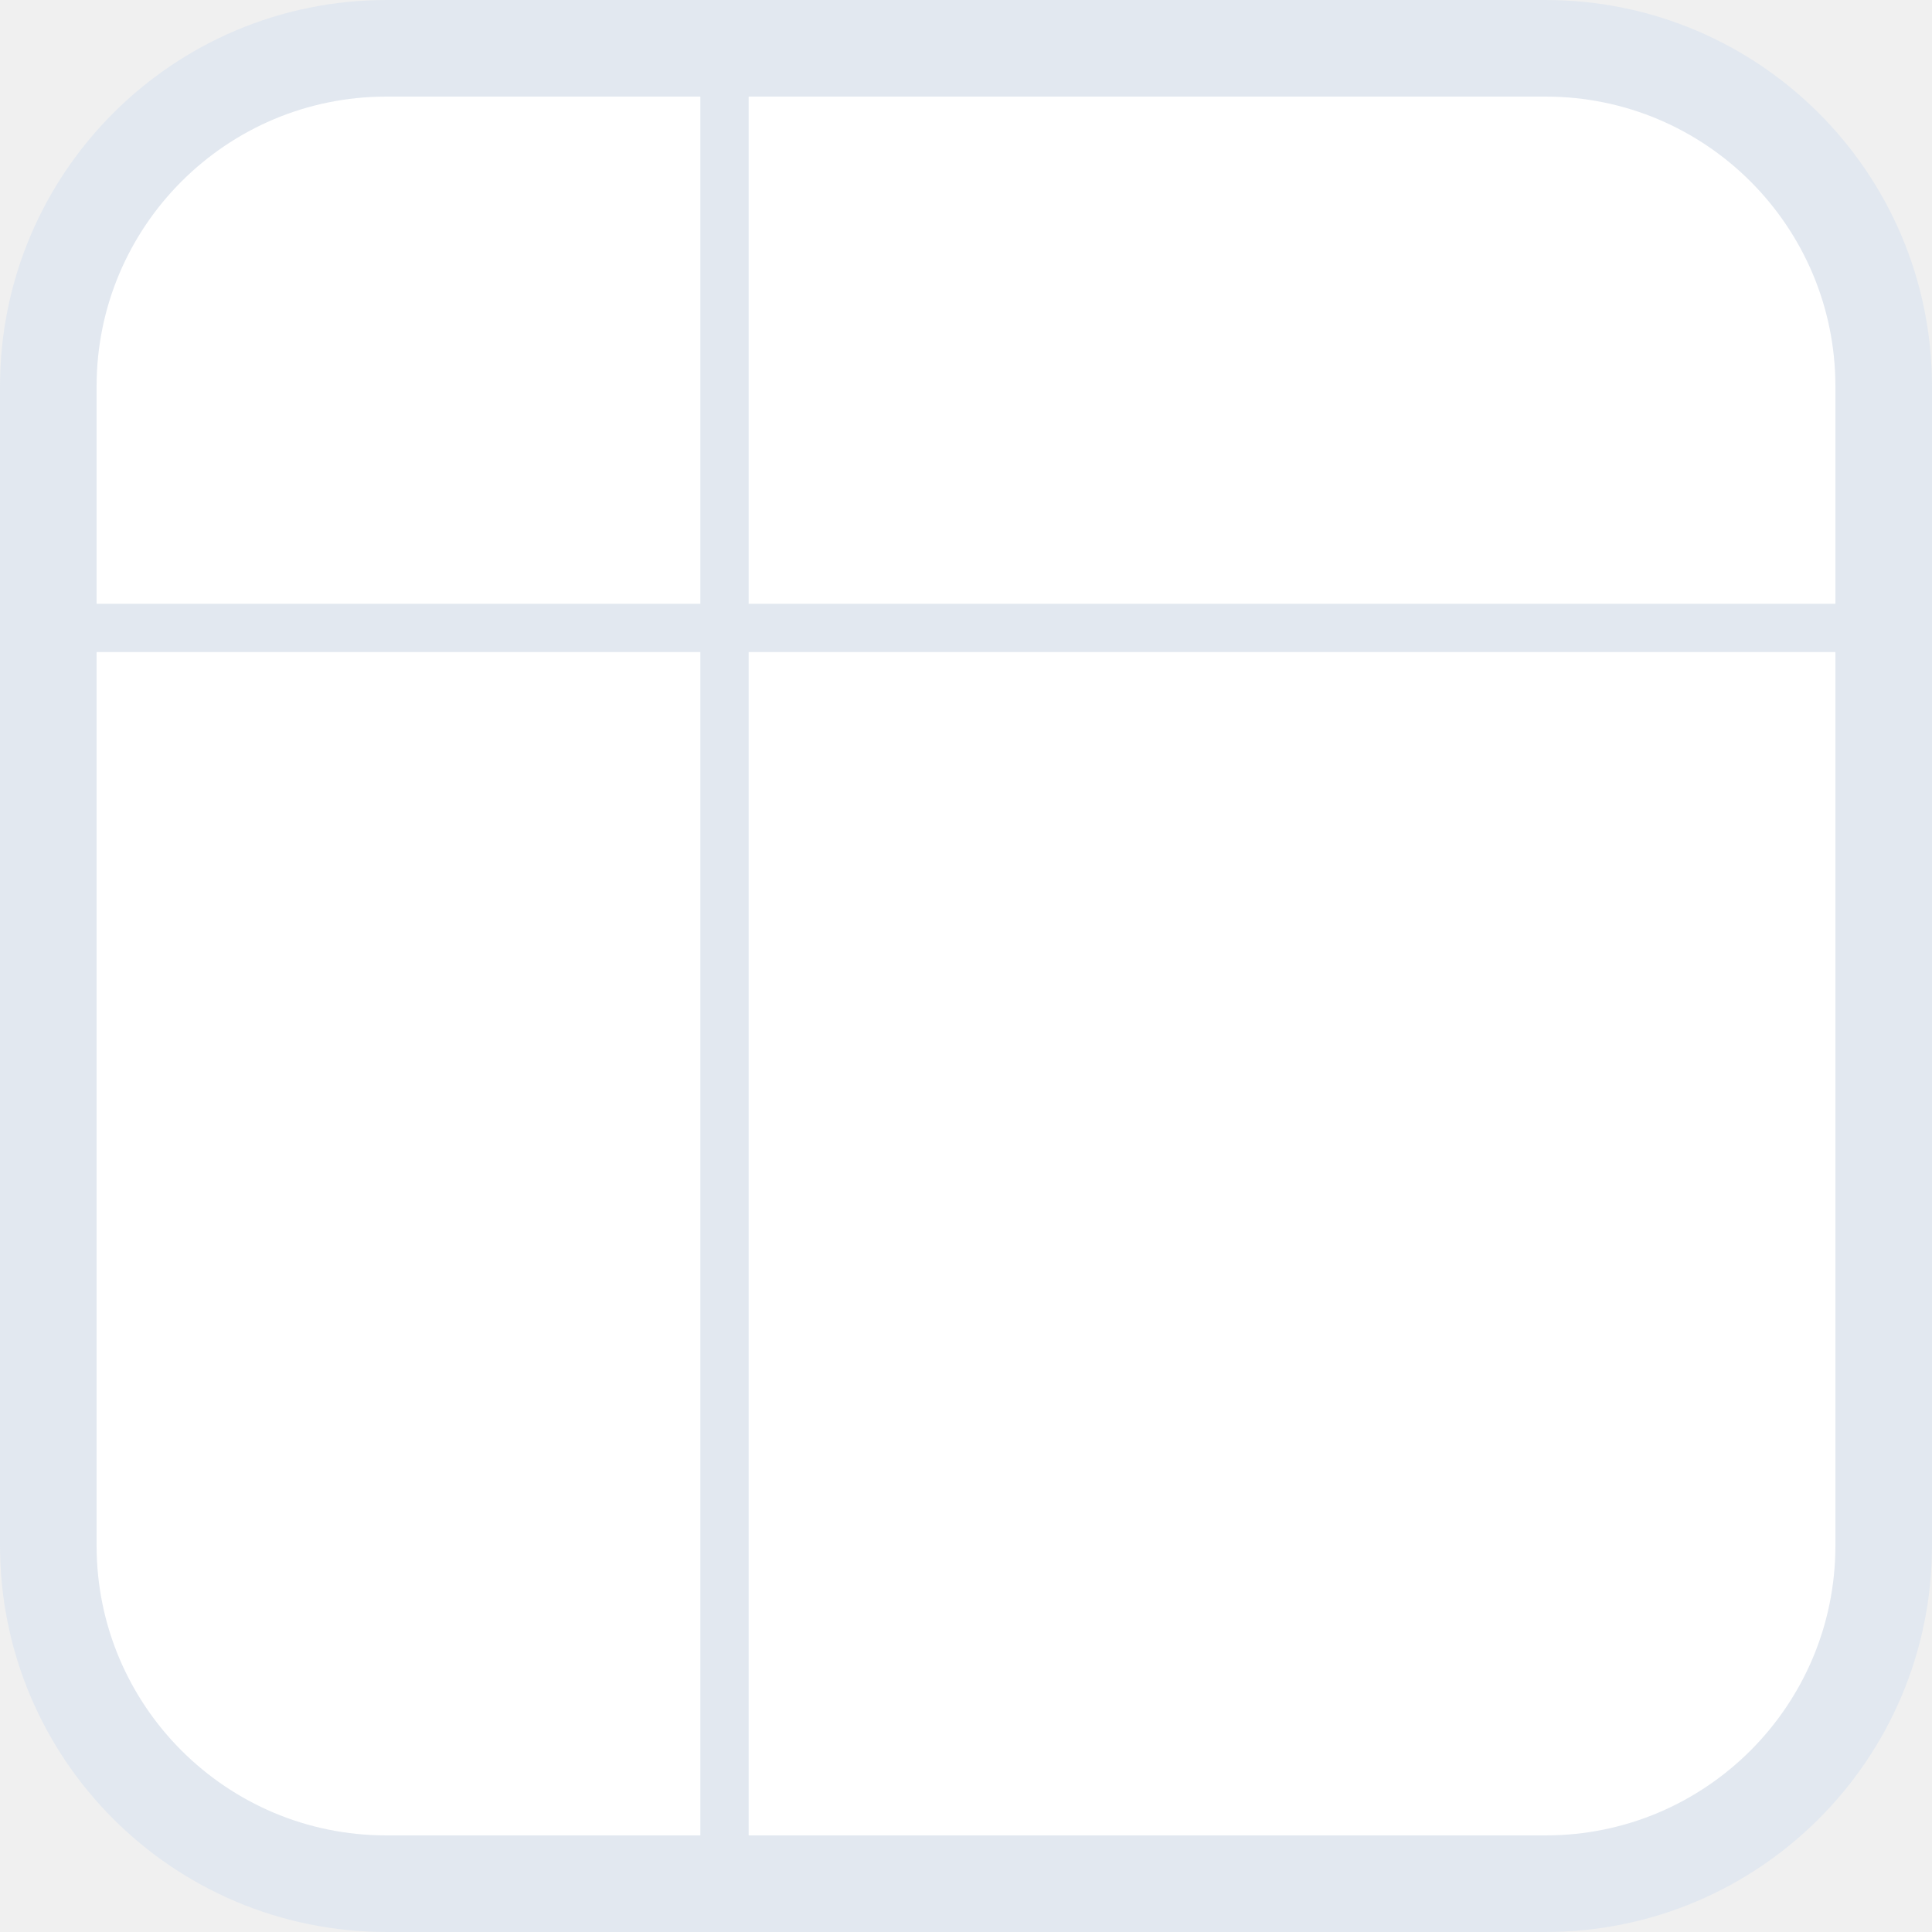
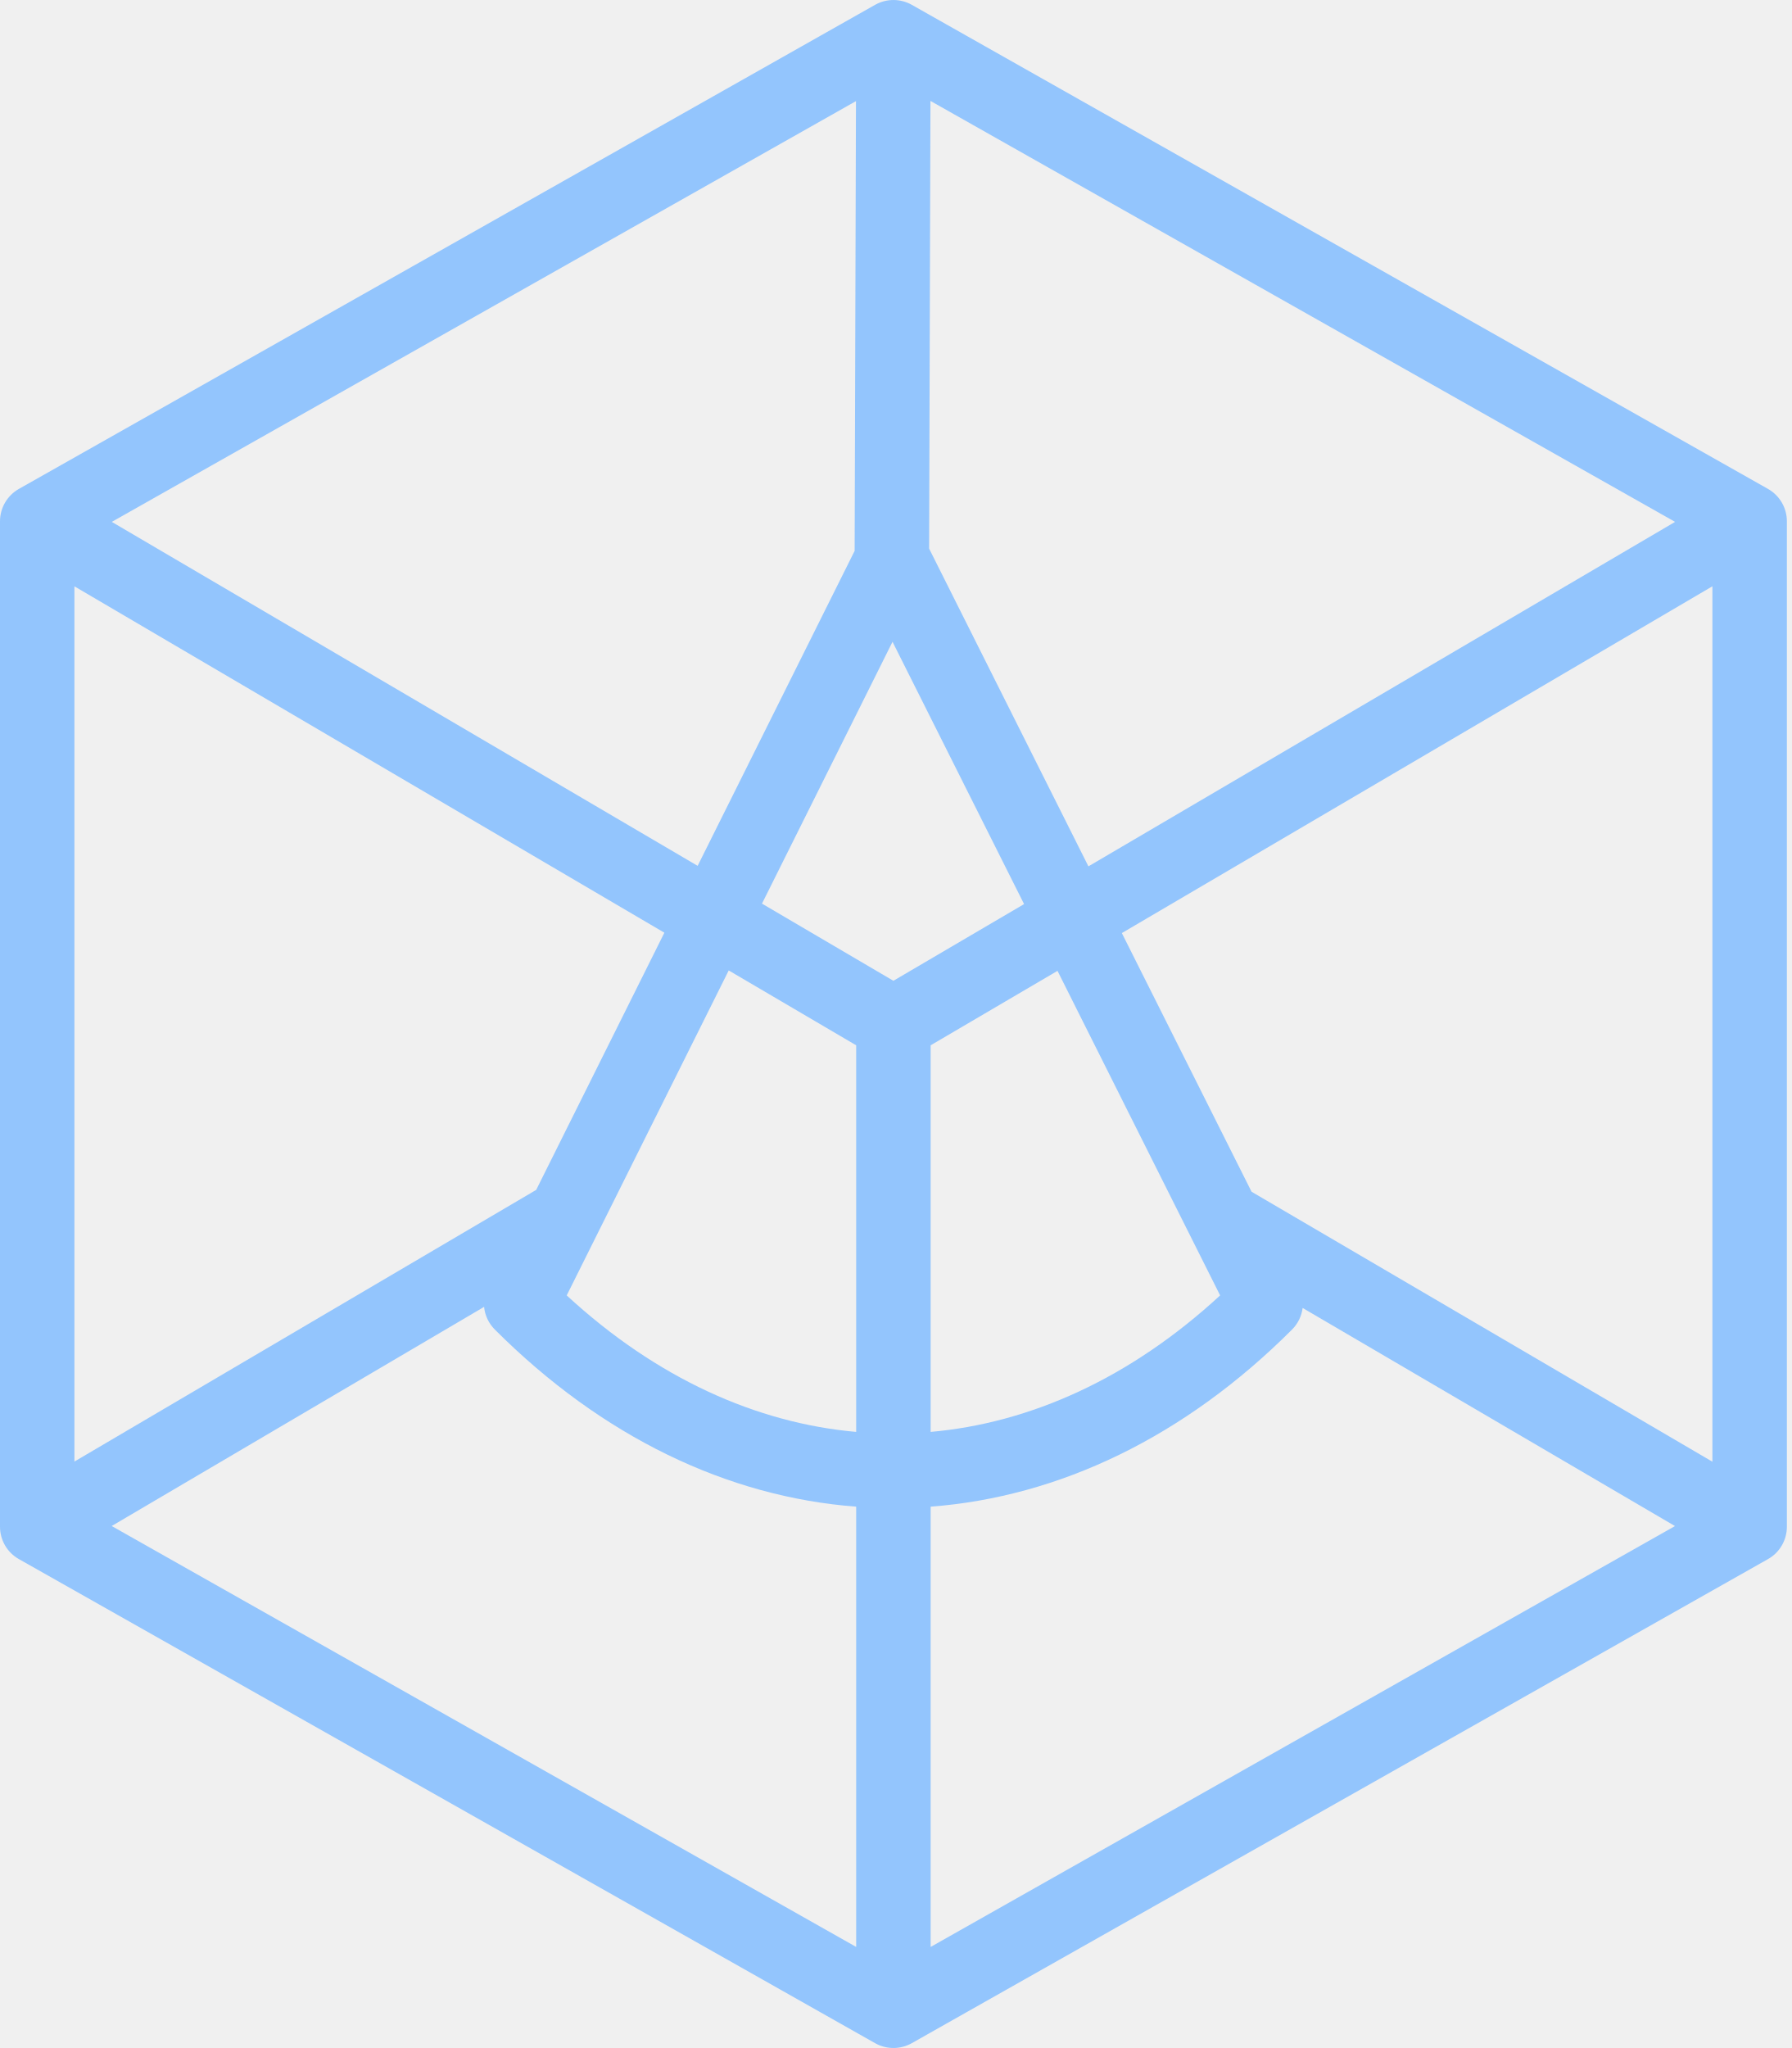
- <svg xmlns="http://www.w3.org/2000/svg" width="40" height="40" viewBox="0 0 40 40" fill="none">
-   <rect x="1" y="1" width="38" height="38" rx="7" fill="white" stroke="#E2E8F0" stroke-width="2" />
-   <path d="M15 2V38.5" stroke="#E2E8F0" />
-   <path d="M38.5 13L2 13" stroke="#E2E8F0" />
+ <svg xmlns="http://www.w3.org/2000/svg" width="35" height="40" viewBox="0 0 35 40" fill="none">
+   <path fill-rule="evenodd" clip-rule="evenodd" d="M17.096 0.094C17.318 -0.031 17.59 -0.031 17.812 0.094L34.539 9.549C34.767 9.678 34.908 9.92 34.908 10.182V29.818C34.908 30.081 34.767 30.323 34.539 30.451L17.812 39.906C17.59 40.031 17.318 40.031 17.096 39.906L0.369 30.451C0.141 30.323 0 30.081 0 29.818V10.182C0 9.92 0.141 9.678 0.369 9.549L17.096 0.094ZM1.454 11.452L12.979 18.217L10.475 23.24L1.454 28.546V11.452ZM2.182 29.805L16.726 38.026V29.427C14.214 29.237 11.763 28.065 9.667 25.968C9.545 25.846 9.473 25.689 9.457 25.525L2.182 29.805ZM18.181 29.427V38.026L32.722 29.806L25.448 25.546C25.428 25.702 25.357 25.852 25.241 25.968C23.144 28.065 20.693 29.237 18.181 29.427L18.181 29.427ZM24.45 23.276L33.453 28.549V11.451L21.916 18.224L24.45 23.276ZM21.263 16.921L32.724 10.193L18.177 1.971L18.151 10.715L21.263 16.921ZM16.696 10.759L16.722 1.975L2.184 10.193L13.629 16.911L16.696 10.759ZM14.236 18.954L11.071 25.301C12.826 26.919 14.777 27.794 16.726 27.967V20.416L14.236 18.954ZM18.181 20.416V27.967C20.13 27.794 22.081 26.919 23.836 25.301L20.659 18.962L18.181 20.416ZM17.453 19.156L14.886 17.649L17.436 12.535L20.006 17.658L17.453 19.156Z" fill="#93C5FD" />
</svg>
